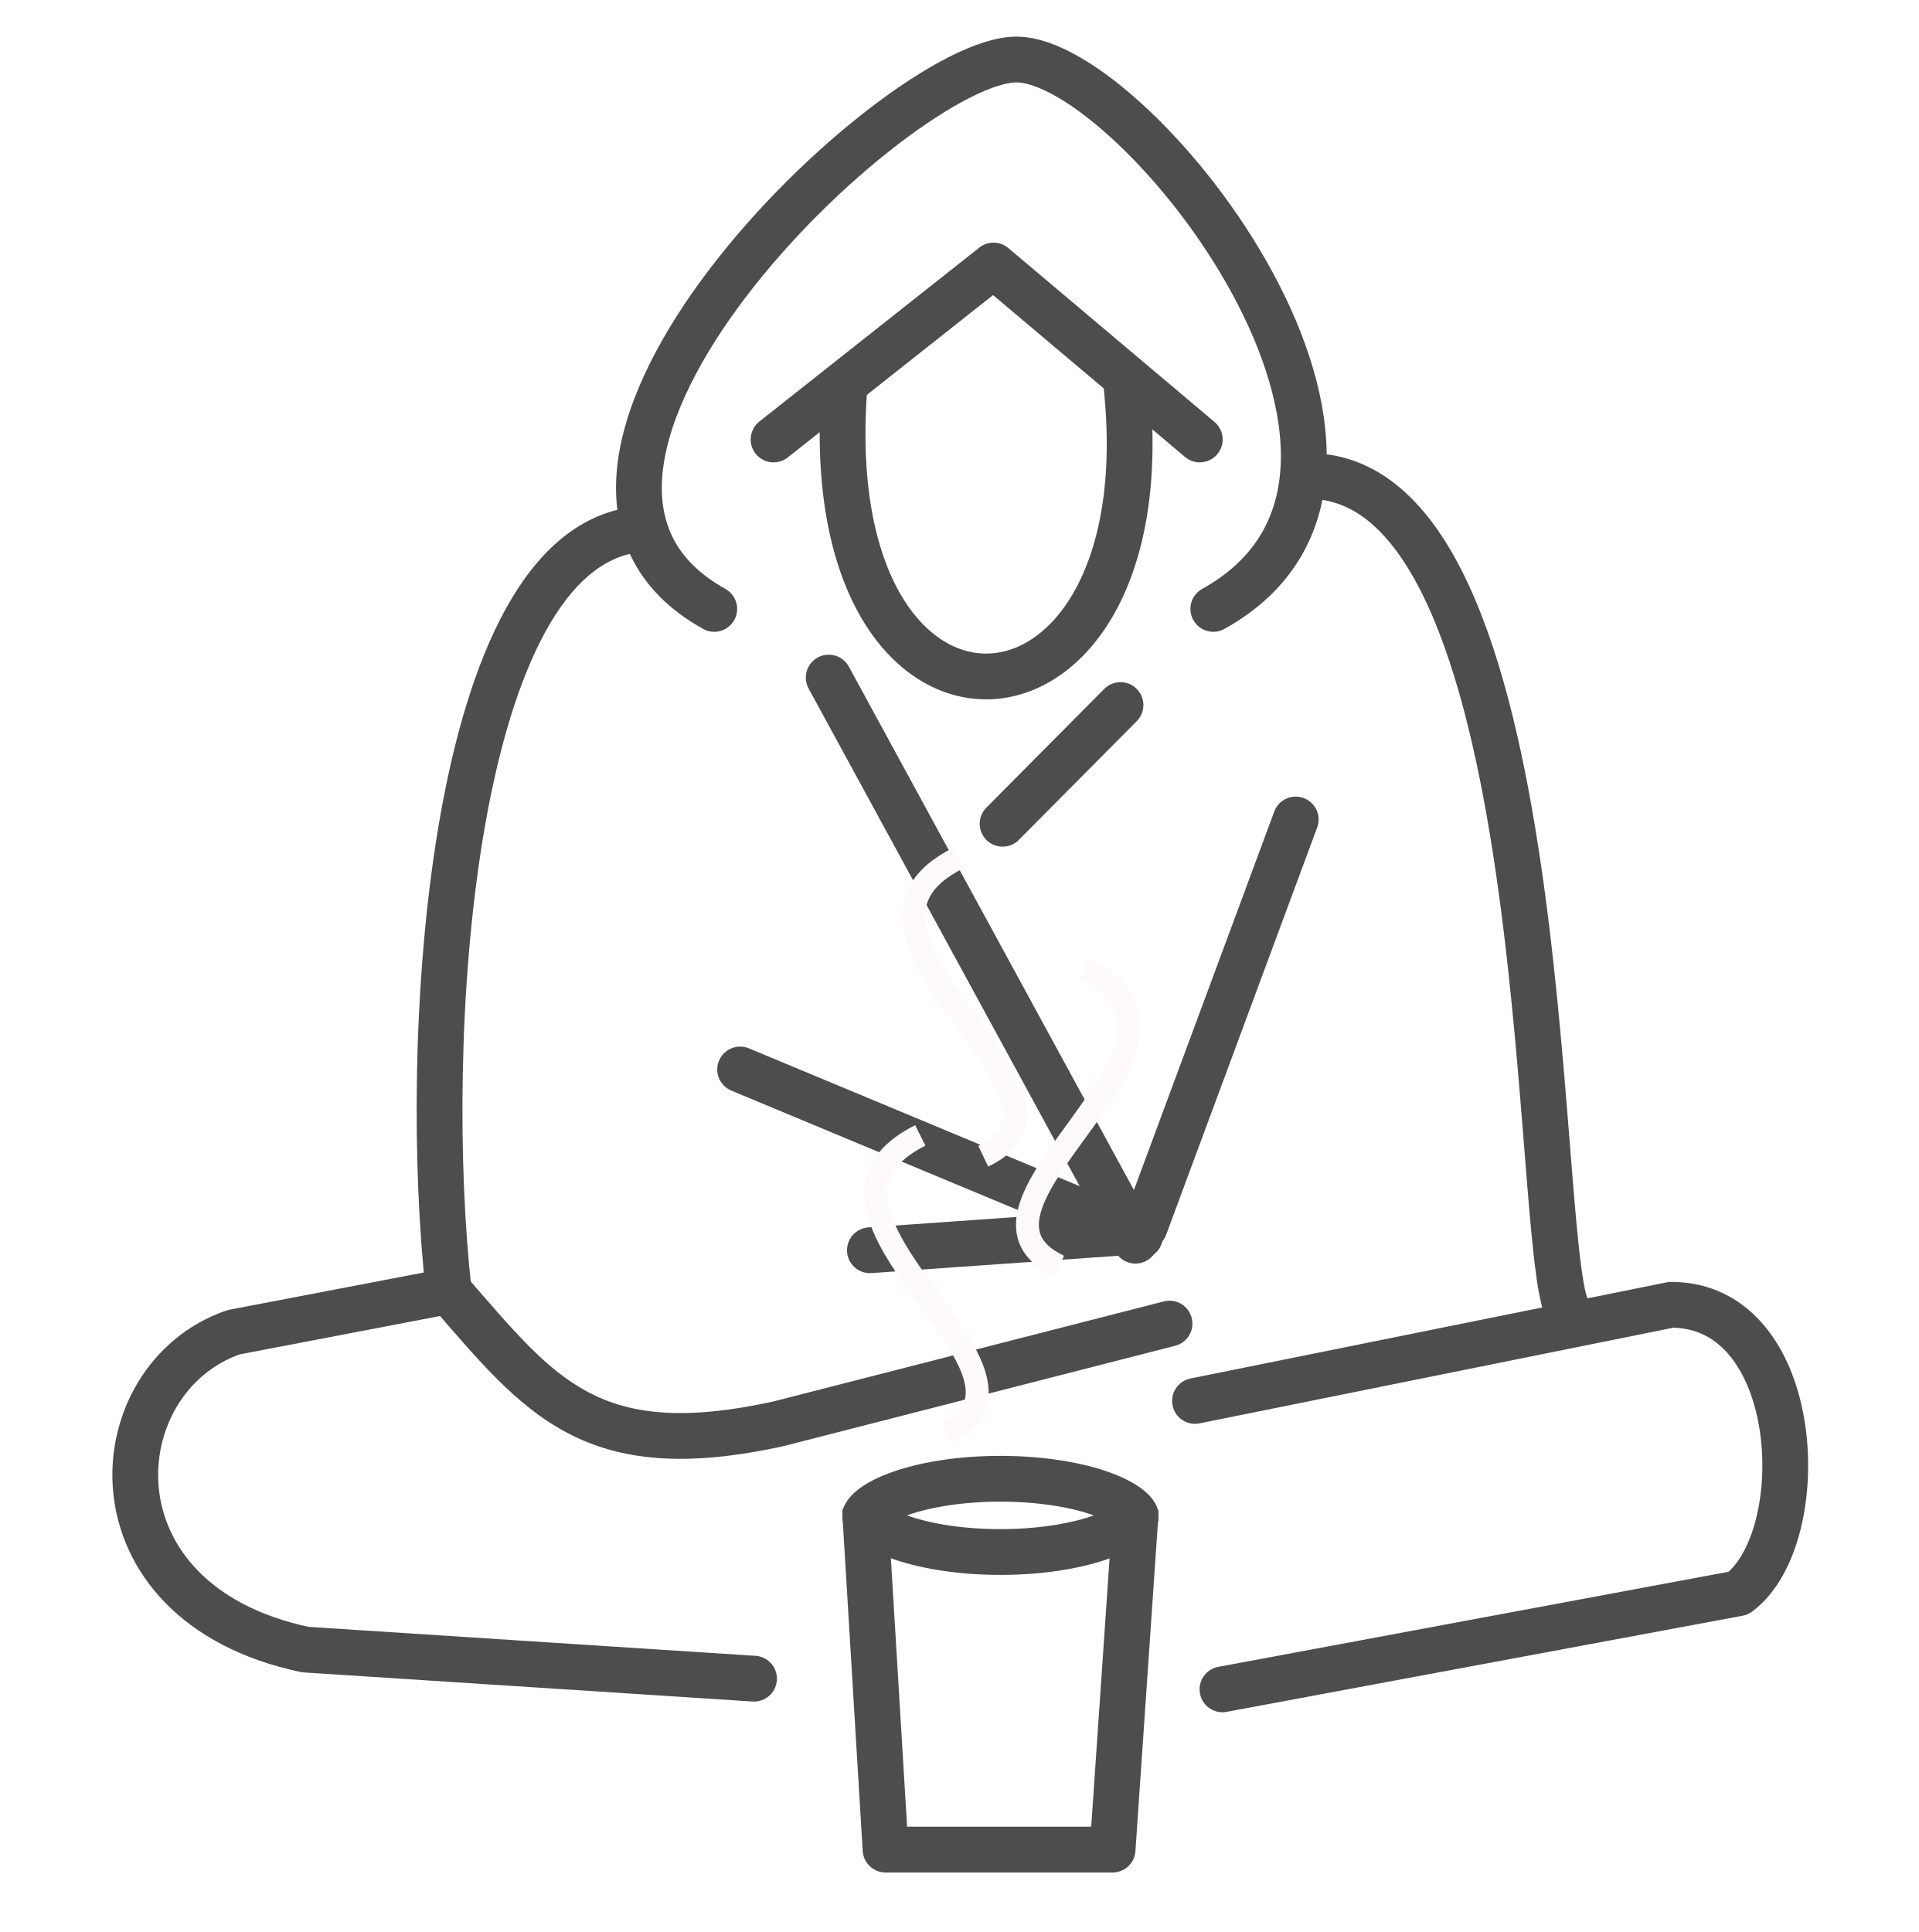
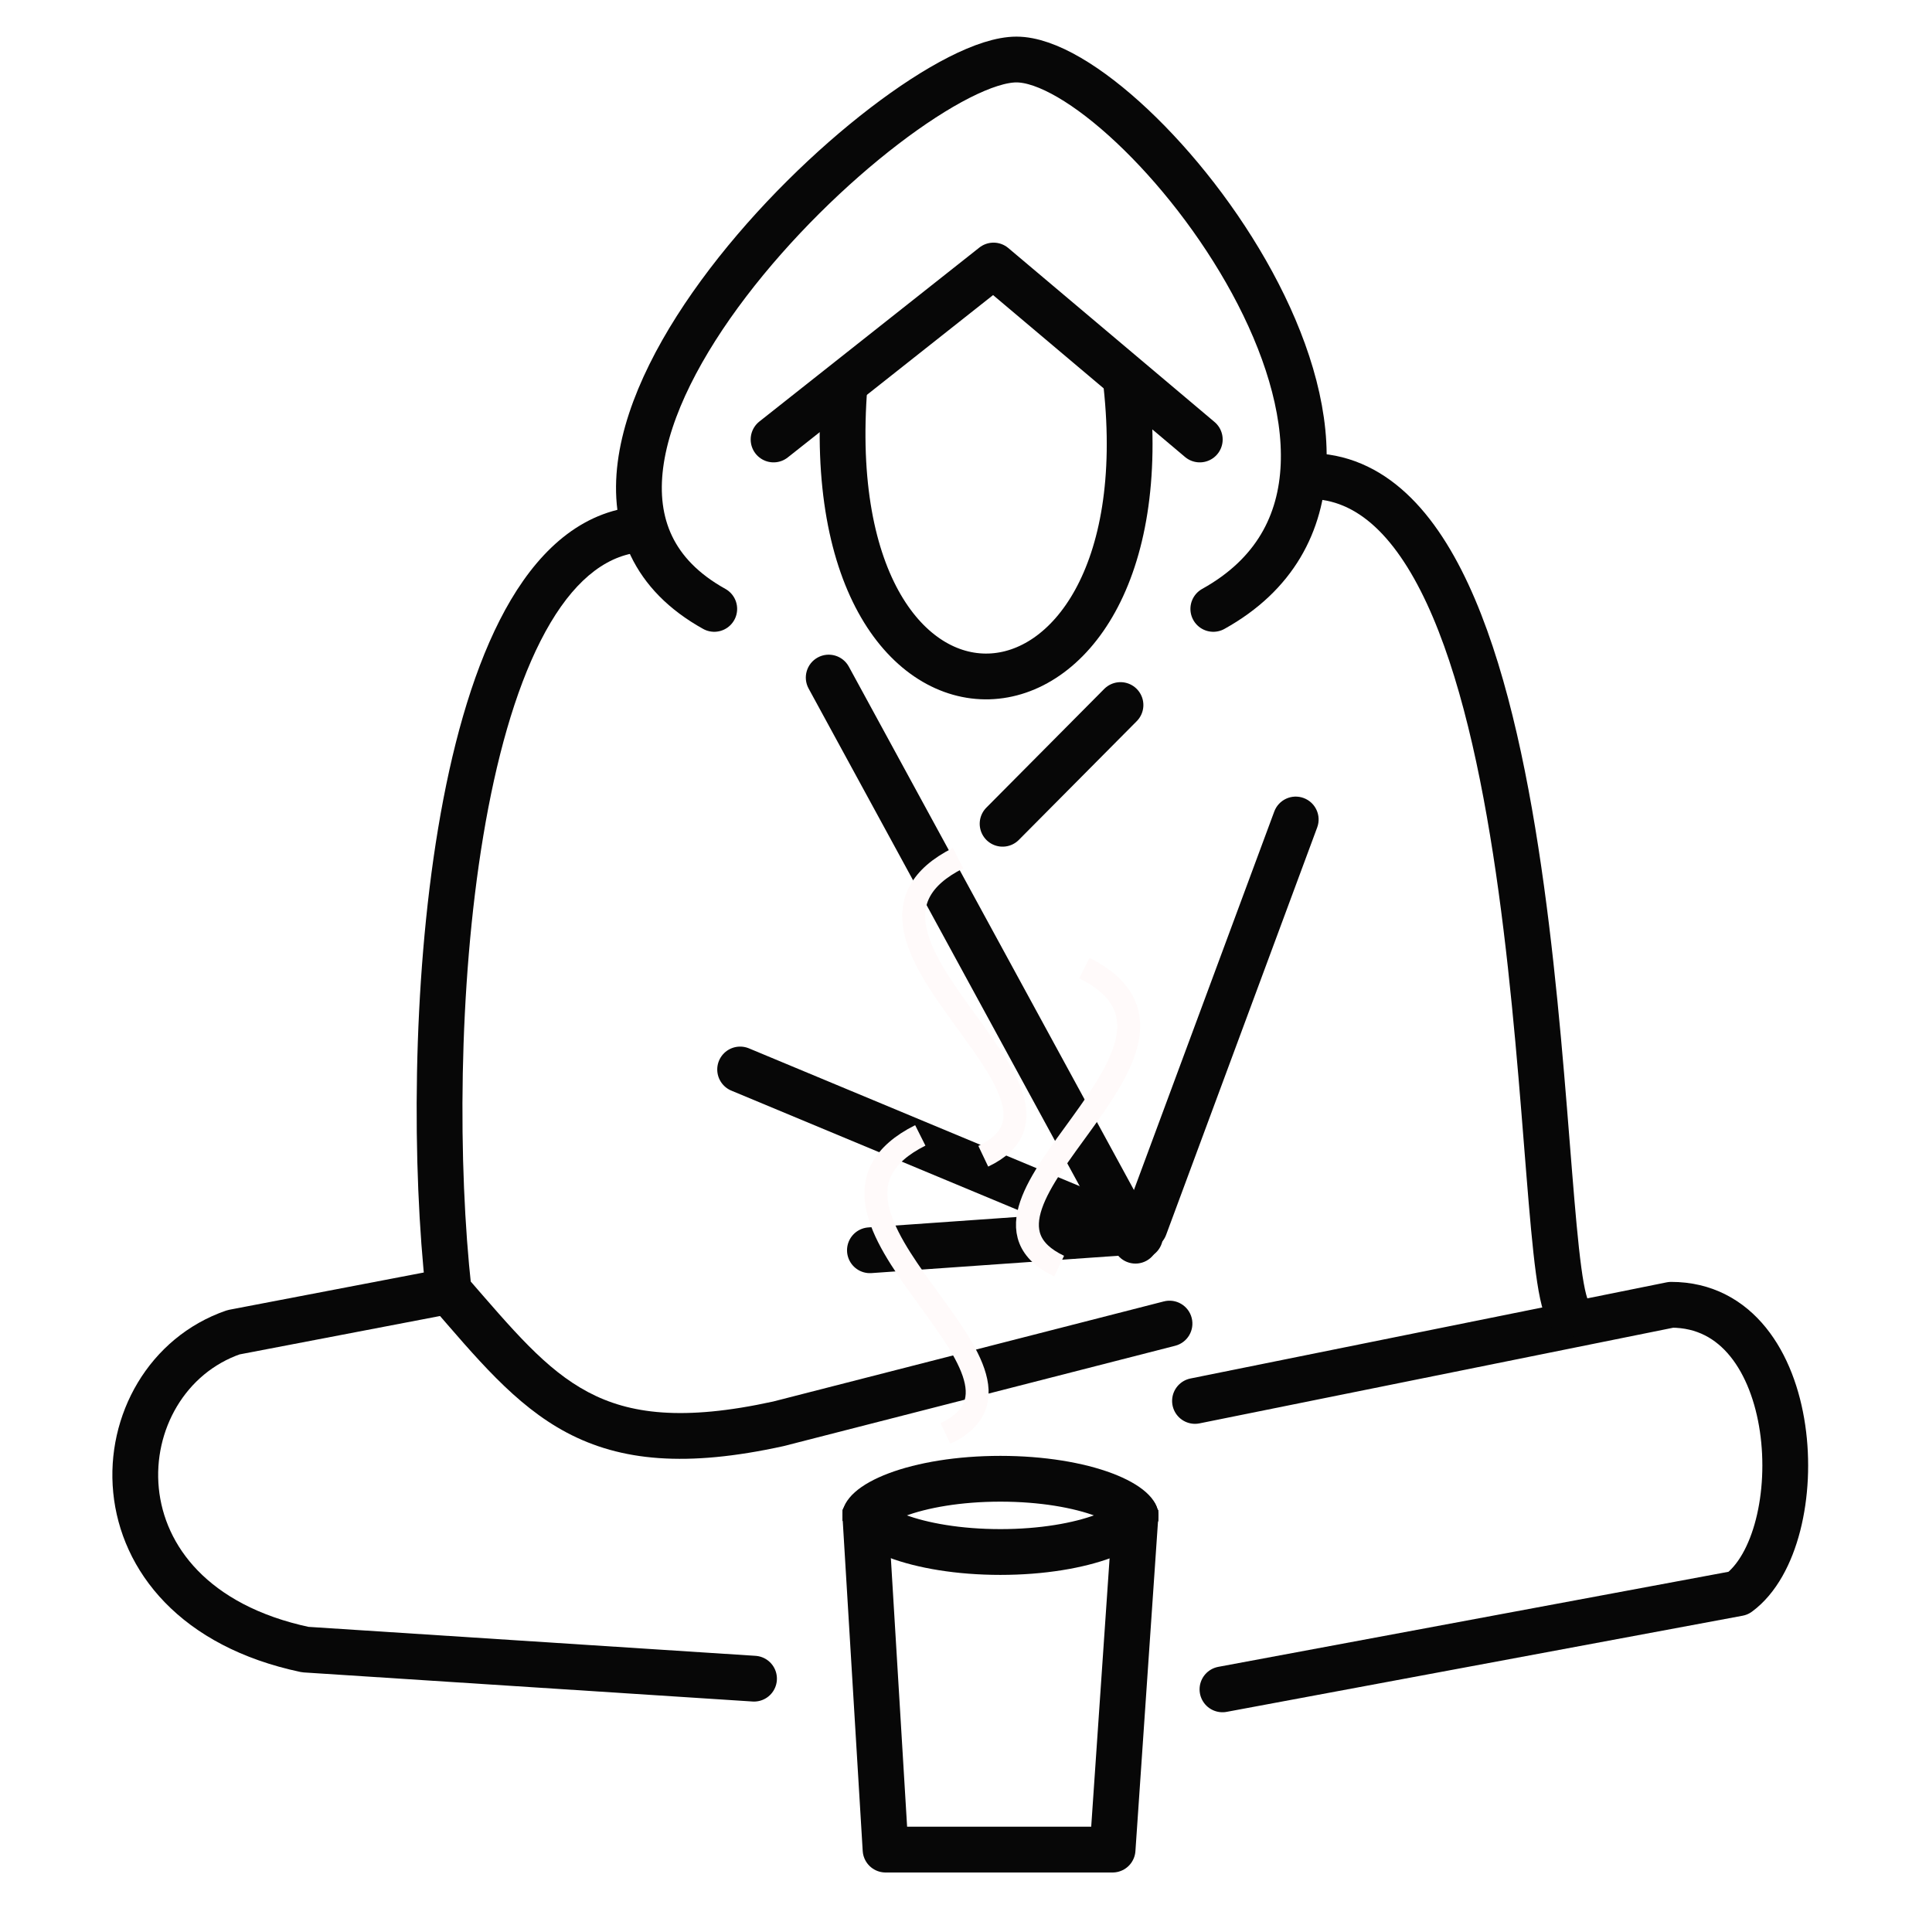
<svg xmlns="http://www.w3.org/2000/svg" width="419" height="422" viewBox="0 0 419 422" fill="none">
  <g id="Frame 1">
    <g id="Cup">
-       <path id="Vector" d="M248 331L243 404H193.415L189 331" stroke="#4D4D4D" stroke-width="10" stroke-linecap="round" stroke-linejoin="round" />
-       <path id="Ellipse 1" d="M248 331L248 331L248 331.002C247.999 331.005 247.998 331.013 247.994 331.028C247.986 331.057 247.964 331.125 247.905 331.234C247.781 331.462 247.51 331.839 246.963 332.327C245.837 333.33 243.924 334.461 241.132 335.514C235.584 337.604 227.584 339 218.5 339C209.416 339 201.416 337.604 195.868 335.514C193.076 334.461 191.163 333.33 190.037 332.327C189.49 331.839 189.219 331.462 189.095 331.234C189.036 331.125 189.014 331.057 189.006 331.028C189.002 331.013 189.001 331.005 189 331.002L189 331L189 331L189 331L189 330.998C189.001 330.995 189.002 330.987 189.006 330.972C189.014 330.943 189.036 330.875 189.095 330.766C189.219 330.538 189.49 330.161 190.037 329.673C191.163 328.67 193.076 327.539 195.868 326.486C201.416 324.396 209.416 323 218.5 323C227.584 323 235.584 324.396 241.132 326.486C243.924 327.539 245.837 328.67 246.963 329.673C247.51 330.161 247.781 330.538 247.905 330.766C247.964 330.875 247.986 330.943 247.994 330.972C247.998 330.987 247.999 330.995 248 330.998L248 331L248 331Z" stroke="#4D4D4D" stroke-width="10" />
+       <path id="Vector" d="M248 331L243 404H193.415L189 331" stroke="#070707" stroke-width="10" stroke-linecap="round" stroke-linejoin="round" />
+       <path id="Ellipse 1" d="M248 331L248 331L248 331.002C247.999 331.005 247.998 331.013 247.994 331.028C247.986 331.057 247.964 331.125 247.905 331.234C247.781 331.462 247.51 331.839 246.963 332.327C245.837 333.33 243.924 334.461 241.132 335.514C235.584 337.604 227.584 339 218.5 339C209.416 339 201.416 337.604 195.868 335.514C193.076 334.461 191.163 333.33 190.037 332.327C189.49 331.839 189.219 331.462 189.095 331.234C189.036 331.125 189.014 331.057 189.006 331.028C189.002 331.013 189.001 331.005 189 331.002L189 331L189 331L189 331L189 330.998C189.001 330.995 189.002 330.987 189.006 330.972C189.014 330.943 189.036 330.875 189.095 330.766C189.219 330.538 189.49 330.161 190.037 329.673C191.163 328.67 193.076 327.539 195.868 326.486C201.416 324.396 209.416 323 218.5 323C227.584 323 235.584 324.396 241.132 326.486C243.924 327.539 245.837 328.67 246.963 329.673C247.51 330.161 247.781 330.538 247.905 330.766C247.964 330.875 247.986 330.943 247.994 330.972C247.998 330.987 247.999 330.995 248 330.998L248 331L248 331Z" stroke="#070707" stroke-width="10" />
    </g>
-     <path id="Vector_2" d="M98 282L51 291C22 301 18 350 66.666 360.313L164.687 366.666" stroke="#4D4D4D" stroke-width="10" stroke-linecap="round" stroke-linejoin="round" />
-     <path id="Vector_3" d="M261 306L365 285C394 285 396 336 379.687 348L267 369" stroke="#4D4D4D" stroke-width="10" stroke-linecap="round" stroke-linejoin="round" />
-     <path id="Vector_4" d="M256.675 293.95C259.35 293.264 260.963 290.54 260.278 287.865C259.592 285.19 256.868 283.577 254.193 284.263L256.675 293.95ZM170 311L171.072 315.884C171.129 315.871 171.185 315.858 171.241 315.843L170 311ZM138.005 120.898C140.71 120.343 142.453 117.7 141.898 114.995C141.343 112.29 138.7 110.547 135.995 111.102L138.005 120.898ZM98 282L93.031 282.552C93.143 283.562 93.56 284.514 94.227 285.281L98 282ZM254.193 284.263L168.759 306.157L171.241 315.843L256.675 293.95L254.193 284.263ZM135.995 111.102C124.04 113.554 115.378 123.197 109.152 135.454C102.871 147.818 98.545 163.818 95.693 180.928C89.983 215.187 89.986 255.153 93.031 282.552L102.969 281.448C100.014 254.847 100.017 215.813 105.557 182.572C108.33 165.932 112.442 151.057 118.067 139.983C123.747 128.803 130.46 122.446 138.005 120.898L135.995 111.102ZM168.928 306.116C149.091 310.471 137.421 308.829 128.467 304.082C119.111 299.123 112.045 290.532 101.773 278.719L94.227 285.281C103.955 296.468 112.389 306.877 123.783 312.918C135.579 319.171 149.909 320.529 171.072 315.884L168.928 306.116Z" fill="#4D4D4D" />
-     <path id="Line 1" d="M184.474 84C177.474 171 255 167 246 84" stroke="#4D4D4D" stroke-width="10" stroke-linecap="round" stroke-linejoin="round" />
-     <path id="Vector_5" d="M168.955 95.994L217 58L262.045 95.994" stroke="#4D4D4D" stroke-width="10" stroke-linecap="round" stroke-linejoin="round" />
-     <path id="Line 2" d="M185.391 145.608C184.07 143.183 181.033 142.288 178.608 143.609C176.183 144.93 175.288 147.967 176.609 150.392L185.391 145.608ZM243.609 273.392C244.93 275.817 247.967 276.712 250.392 275.391C252.817 274.07 253.712 271.033 252.391 268.608L243.609 273.392ZM176.609 150.392L243.609 273.392L252.391 268.608L185.391 145.608L176.609 150.392Z" fill="#4D4D4D" />
-     <path id="Line 3" d="M245.312 266.262C244.352 268.851 245.673 271.728 248.262 272.688C250.851 273.648 253.728 272.327 254.688 269.738L245.312 266.262ZM287.688 180.738C288.648 178.149 287.327 175.272 284.738 174.312C282.149 173.352 279.272 174.673 278.312 177.262L287.688 180.738ZM254.688 269.738L287.688 180.738L278.312 177.262L245.312 266.262L254.688 269.738Z" fill="#4D4D4D" />
-     <path id="Line 4" d="M161.653 233.605L249 270" stroke="#4D4D4D" stroke-width="10" stroke-linecap="round" stroke-linejoin="round" />
-     <path id="Line 5" d="M190 273.09L246.911 269.09" stroke="#4D4D4D" stroke-width="10" stroke-linecap="round" stroke-linejoin="round" />
-     <path id="Line 6" d="M218.978 179.933L244.726 154" stroke="#4D4D4D" stroke-width="10" stroke-linecap="round" stroke-linejoin="round" />
-     <path id="Line 7" d="M343 287C334.604 280.896 341.435 106.5 287 104" stroke="#4D4D4D" stroke-width="10" stroke-linecap="round" stroke-linejoin="round" />
-     <path id="Vector_6" d="M156 133C102 103 196 13 222 13C248 13 319 103 265 133" stroke="#4D4D4D" stroke-width="10" stroke-linecap="round" stroke-linejoin="round" />
+     <path id="Vector_2" d="M98 282L51 291C22 301 18 350 66.666 360.313L164.687 366.666" stroke="#070707" stroke-width="10" stroke-linecap="round" stroke-linejoin="round" />
+     <path id="Vector_3" d="M261 306L365 285C394 285 396 336 379.687 348L267 369" stroke="#070707" stroke-width="10" stroke-linecap="round" stroke-linejoin="round" />
+     <path id="Vector_4" d="M256.675 293.95C259.35 293.264 260.963 290.54 260.278 287.865C259.592 285.19 256.868 283.577 254.193 284.263L256.675 293.95ZM170 311L171.072 315.884C171.129 315.871 171.185 315.858 171.241 315.843L170 311ZM138.005 120.898C140.71 120.343 142.453 117.7 141.898 114.995C141.343 112.29 138.7 110.547 135.995 111.102L138.005 120.898ZM98 282L93.031 282.552C93.143 283.562 93.56 284.514 94.227 285.281L98 282ZM254.193 284.263L168.759 306.157L171.241 315.843L256.675 293.95L254.193 284.263ZM135.995 111.102C124.04 113.554 115.378 123.197 109.152 135.454C102.871 147.818 98.545 163.818 95.693 180.928C89.983 215.187 89.986 255.153 93.031 282.552L102.969 281.448C100.014 254.847 100.017 215.813 105.557 182.572C108.33 165.932 112.442 151.057 118.067 139.983C123.747 128.803 130.46 122.446 138.005 120.898L135.995 111.102ZM168.928 306.116C149.091 310.471 137.421 308.829 128.467 304.082C119.111 299.123 112.045 290.532 101.773 278.719L94.227 285.281C103.955 296.468 112.389 306.877 123.783 312.918C135.579 319.171 149.909 320.529 171.072 315.884L168.928 306.116Z" fill="#070707" />
+     <path id="Line 1" d="M184.474 84C177.474 171 255 167 246 84" stroke="#070707" stroke-width="10" stroke-linecap="round" stroke-linejoin="round" />
+     <path id="Vector_5" d="M168.955 95.994L217 58L262.045 95.994" stroke="#070707" stroke-width="10" stroke-linecap="round" stroke-linejoin="round" />
+     <path id="Line 2" d="M185.391 145.608C184.07 143.183 181.033 142.288 178.608 143.609C176.183 144.93 175.288 147.967 176.609 150.392L185.391 145.608ZM243.609 273.392C244.93 275.817 247.967 276.712 250.392 275.391C252.817 274.07 253.712 271.033 252.391 268.608L243.609 273.392ZM176.609 150.392L243.609 273.392L252.391 268.608L185.391 145.608L176.609 150.392Z" fill="#070707" />
+     <path id="Line 3" d="M245.312 266.262C244.352 268.851 245.673 271.728 248.262 272.688C250.851 273.648 253.728 272.327 254.688 269.738L245.312 266.262ZM287.688 180.738C288.648 178.149 287.327 175.272 284.738 174.312C282.149 173.352 279.272 174.673 278.312 177.262L287.688 180.738ZM254.688 269.738L287.688 180.738L278.312 177.262L245.312 266.262L254.688 269.738Z" fill="#070707" />
+     <path id="Line 4" d="M161.653 233.605L249 270" stroke="#070707" stroke-width="10" stroke-linecap="round" stroke-linejoin="round" />
+     <path id="Line 5" d="M190 273.09L246.911 269.09" stroke="#070707" stroke-width="10" stroke-linecap="round" stroke-linejoin="round" />
+     <path id="Line 6" d="M218.978 179.933L244.726 154" stroke="#070707" stroke-width="10" stroke-linecap="round" stroke-linejoin="round" />
+     <path id="Line 7" d="M343 287C334.604 280.896 341.435 106.5 287 104" stroke="#070707" stroke-width="10" stroke-linecap="round" stroke-linejoin="round" />
+     <path id="Vector_6" d="M156 133C102 103 196 13 222 13C248 13 319 103 265 133" stroke="#070707" stroke-width="10" stroke-linecap="round" stroke-linejoin="round" />
    <g id="tea1">
      <path id="Line 8" d="M206.503 313.112C234.255 299.914 167.378 264.879 201 248" stroke="#FFFAFA" stroke-width="5" />
    </g>
    <g id="tea2">
      <path id="Line 10" d="M214.758 252.557C242.51 239.359 175.633 204.323 209.255 187.445" stroke="#FFFAFA" stroke-width="5" />
    </g>
    <g id="tea3">
      <path id="Line 9" d="M231.327 276.557C203.575 263.359 270.452 228.323 236.83 211.445" stroke="#FFFAFA" stroke-width="5" />
    </g>
  </g>
</svg>
